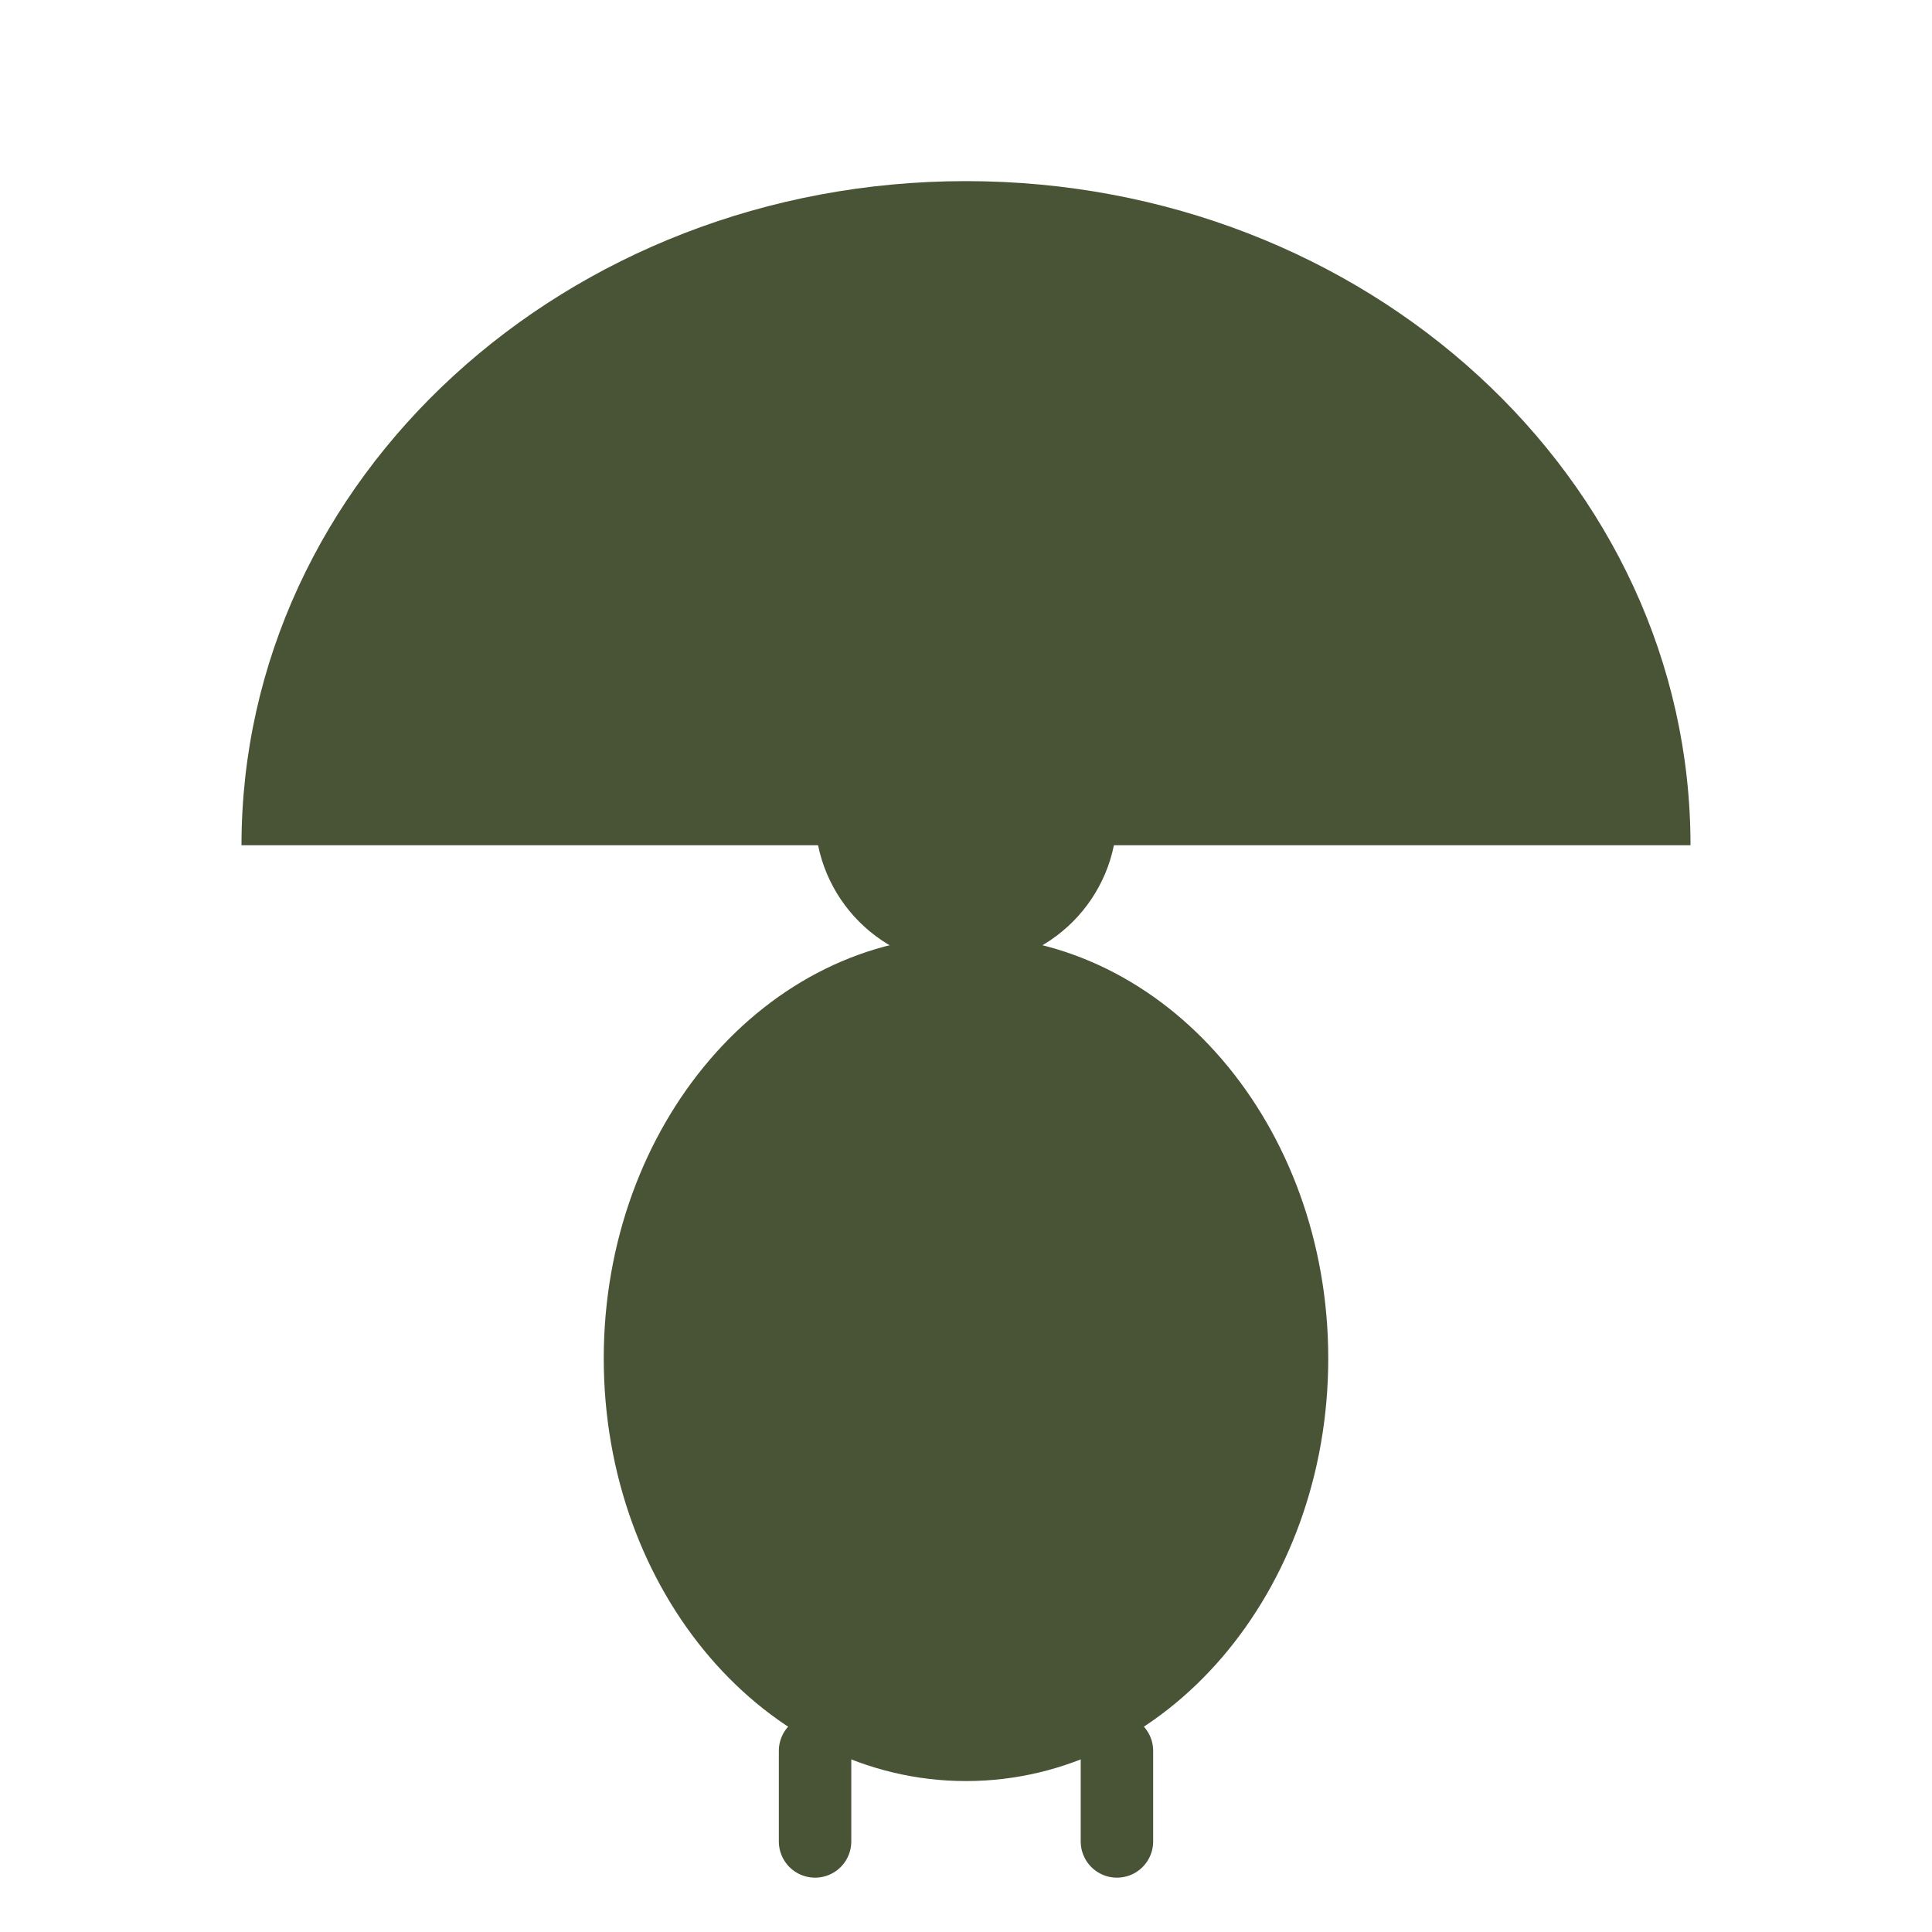
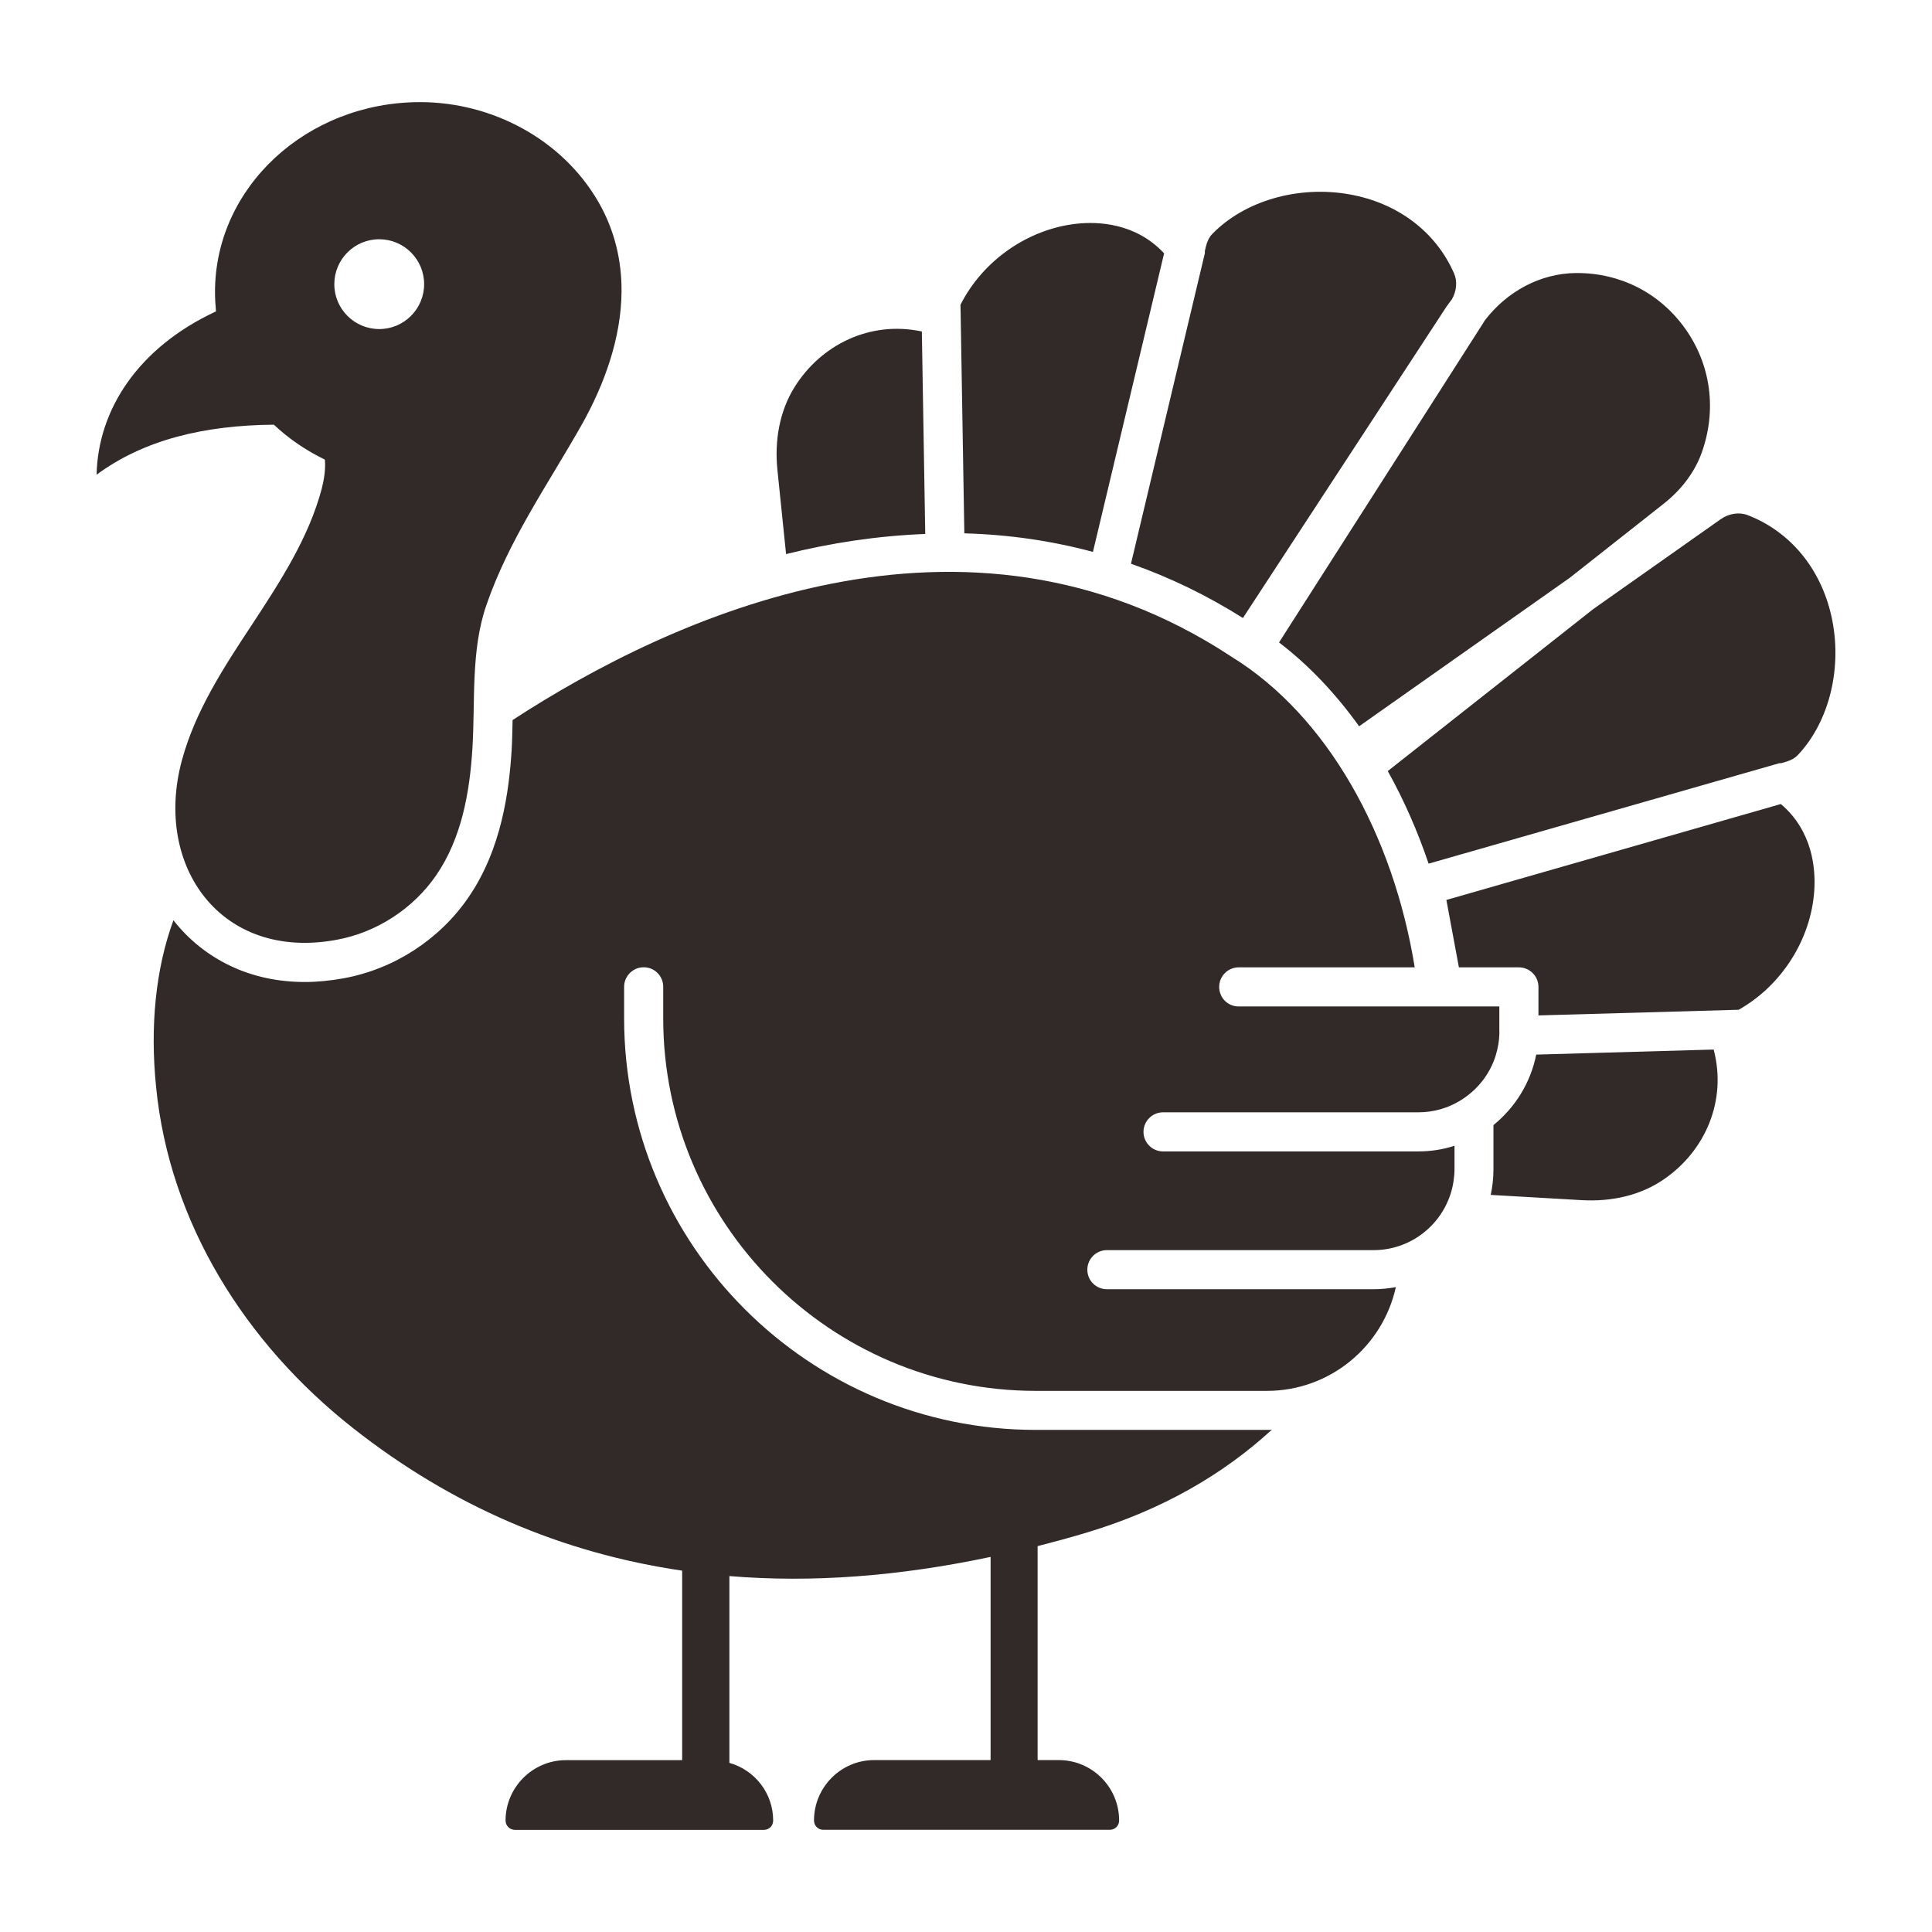
- <svg xmlns="http://www.w3.org/2000/svg" viewBox="0 0 64 64" fill="none">
-   <path d="M8 28A24 22 0 0 1 56 28Z" fill="#495336" />
-   <ellipse cx="32" cy="45" rx="12" ry="14" fill="#495336" />
-   <circle cx="32" cy="27" r="5" fill="#495336" />
-   <path d="M35 25l6-2" stroke="#495336" stroke-width="2.4" stroke-linecap="round" />
-   <g stroke="#495336" stroke-width="2.4" stroke-linecap="round">
-     <path d="M27 58v3" />
-     <path d="M37 58v3" />
-   </g>
+ <svg xmlns="http://www.w3.org/2000/svg" width="1200pt" height="1200pt" version="1.1" viewBox="0 0 1200 1200">
+   <path d="m598.97 331.26-2.391-141.98c13.781-27.328 41.719-46.922 71.953-50.297 13.031-1.453 36.703-0.75 54.516 18.375l-44.203 185.44c-25.781-6.938-52.453-10.781-79.875-11.531zm507.14 168.14-207.74 59.578 7.781 41.859h37.266c6.656 0 12.141 5.438 12.141 12.141v17.719l124.36-3.516c26.719-15.047 45-43.828 46.969-74.156 0.844-13.125-0.844-36.75-20.766-53.625zm-261.89-48.328 130.87-92.25 58.125-45.844c11.203-8.812 19.406-19.781 23.672-31.594 9.562-26.531 5.859-54.703-10.172-77.25-15.609-21.984-40.031-34.547-67.078-34.547h-0.891c-21.891 0.234-42.656 11.25-56.672 29.625-0.094 0.188-0.141 0.375-0.281 0.562l-127.36 199.26c18.516 14.156 35.203 31.781 49.734 52.078zm-72.188-67.266 126.32-193.22c1.031-1.594 2.25-3 3.328-4.5 3.047-5.156 3.656-11.297 1.453-16.312-11.344-25.828-34.969-43.688-64.828-49.031-31.922-5.719-65.438 3.984-85.453 24.703-1.781 1.828-3.094 4.547-3.891 7.828l-0.609 2.625c-0.047 0.469 0.094 0.938 0 1.406l-45.891 192.84c24.094 8.438 47.297 19.688 69.516 33.703zm89.953 95.156c9.984 17.859 18.469 37.172 25.359 57.469l217.69-62.344c0.469-0.141 0.984 0 1.453-0.094l2.531-0.75c3.281-0.938 5.906-2.391 7.641-4.266 19.781-20.906 27.938-54.891 20.812-86.484-6.703-29.578-25.641-52.359-51.938-62.531-5.25-2.016-11.672-1.078-16.781 2.531l-79.172 55.828-127.6 100.59zm69.281 161.68v-15.516h-161.86c-6.797 0-12.141-5.344-12.141-12.141 0-6.656 5.344-12.141 12.141-12.141h109.31c-13.359-82.266-54.141-156.19-113.81-192.94-165.66-109.22-347.9-24.891-446.53 39.328-0.141 6.422-0.234 12.75-0.609 19.031-1.594 24.656-6.047 60.938-26.812 91.125-17.953 26.203-46.219 44.531-77.531 50.25-8.109 1.453-16.125 2.297-24.047 2.297-16.734 0-32.297-3.375-46.125-9.938s-25.828-16.031-35.531-28.406c-11.062 30.094-14.578 65.906-10.781 103.41 8.25 84.562 55.594 159.56 122.44 212.11 61.5 48.422 129.84 77.531 204.32 88.453v117.7h-72.188c-20.625 0-37.5 16.875-37.5 37.5 0 3.281 2.672 5.812 5.953 5.812h154.45c3.281 0 5.812-2.531 5.812-5.812 0-17.109-11.531-31.406-27.188-35.812v-116.02c51.188 4.266 105.33 0.141 162.24-11.906v126.19h-72.328c-20.625 0-37.359 16.875-37.359 37.5 0 3.281 2.531 5.812 5.812 5.812h177.89c3.281 0 5.812-2.531 5.812-5.812 0-20.625-16.734-37.5-37.5-37.5h-13.125v-132.89c10.312-2.672 20.766-5.438 31.172-8.625 46.594-14.062 84.328-36.141 114.33-63.703-1.078 0.141-2.062 0.141-3.141 0.141h-143.53c-140.9 0-255.66-114.66-255.66-255.66v-19.547c0-6.656 5.438-12.141 12.141-12.141 6.797 0 12.141 5.438 12.141 12.141v19.547c0 127.64 103.88 231.42 231.42 231.42h143.53c39.188 0 71.953-27.562 80.109-64.453-4.5 0.844-9.094 1.312-13.828 1.312h-165.66c-6.656 0-12.141-5.344-12.141-12.141 0-6.656 5.438-12.141 12.141-12.141h165.66c25.125 0 45.984-18.562 49.641-42.703v-0.141c0.375-2.438 0.609-4.875 0.609-7.406v-14.578c-7.031 2.297-14.578 3.516-22.453 3.516h-158.58c-6.656 0-12.141-5.438-12.141-12.141 0-6.656 5.438-12.141 12.141-12.141h158.58c9.562 0 18.562-2.672 26.203-7.406 10.312-6.328 18.188-16.125 21.844-27.891 1.453-4.734 2.297-9.703 2.297-15.047zm22.922 14.344c-3.516 17.578-13.125 32.906-26.578 43.828v27.562c0 5.438-0.609 10.688-1.688 15.797l56.812 3.281c17.953 0.984 36.141-2.812 50.953-13.125 25.359-17.484 39.094-48.516 30.703-80.438l-110.2 3.141zm-465.94-310.82c27.703-6.938 56.672-11.344 86.438-12.516l-2.109-125.76c-32.25-6.891-62.625 8.297-78.984 34.406-9.516 15.188-12.562 33.609-10.734 51.469l5.391 52.453zm-318.05-80.391c-43.312 0.375-80.812 9.328-110.2 31.078 0.844-39.938 25.359-78.75 74.156-101.44-0.375-3.984-0.609-8.016-0.609-12.141 0-65.062 57.047-117.84 127.4-117.84 44.531 0 88.078 22.922 110.67 61.875 10.312 17.859 14.578 36.891 14.438 55.922-0.234 28.5-10.453 57.281-24.891 82.875-21 37.031-45.141 71.25-59.109 111.89-9.703 28.172-6.797 59.203-8.625 88.828-1.688 27.562-6.797 55.922-22.453 78.75-14.297 20.859-37.125 35.672-62.016 40.172-71.484 13.219-113.58-45.516-96.094-111.05 8.25-30.844 25.969-57.984 43.547-84.562 17.484-26.719 35.297-53.859 43.453-84.703 1.453-5.719 2.438-12 1.922-17.953-11.766-5.719-22.453-12.984-31.688-21.703zm37.453-87.281c0 15.422 12.516 27.891 27.891 27.891 15.422 0 27.891-12.516 27.891-27.891 0-15.422-12.516-27.891-27.891-27.891-15.422 0-27.891 12.516-27.891 27.891z" fill="#312a29" />
</svg>
